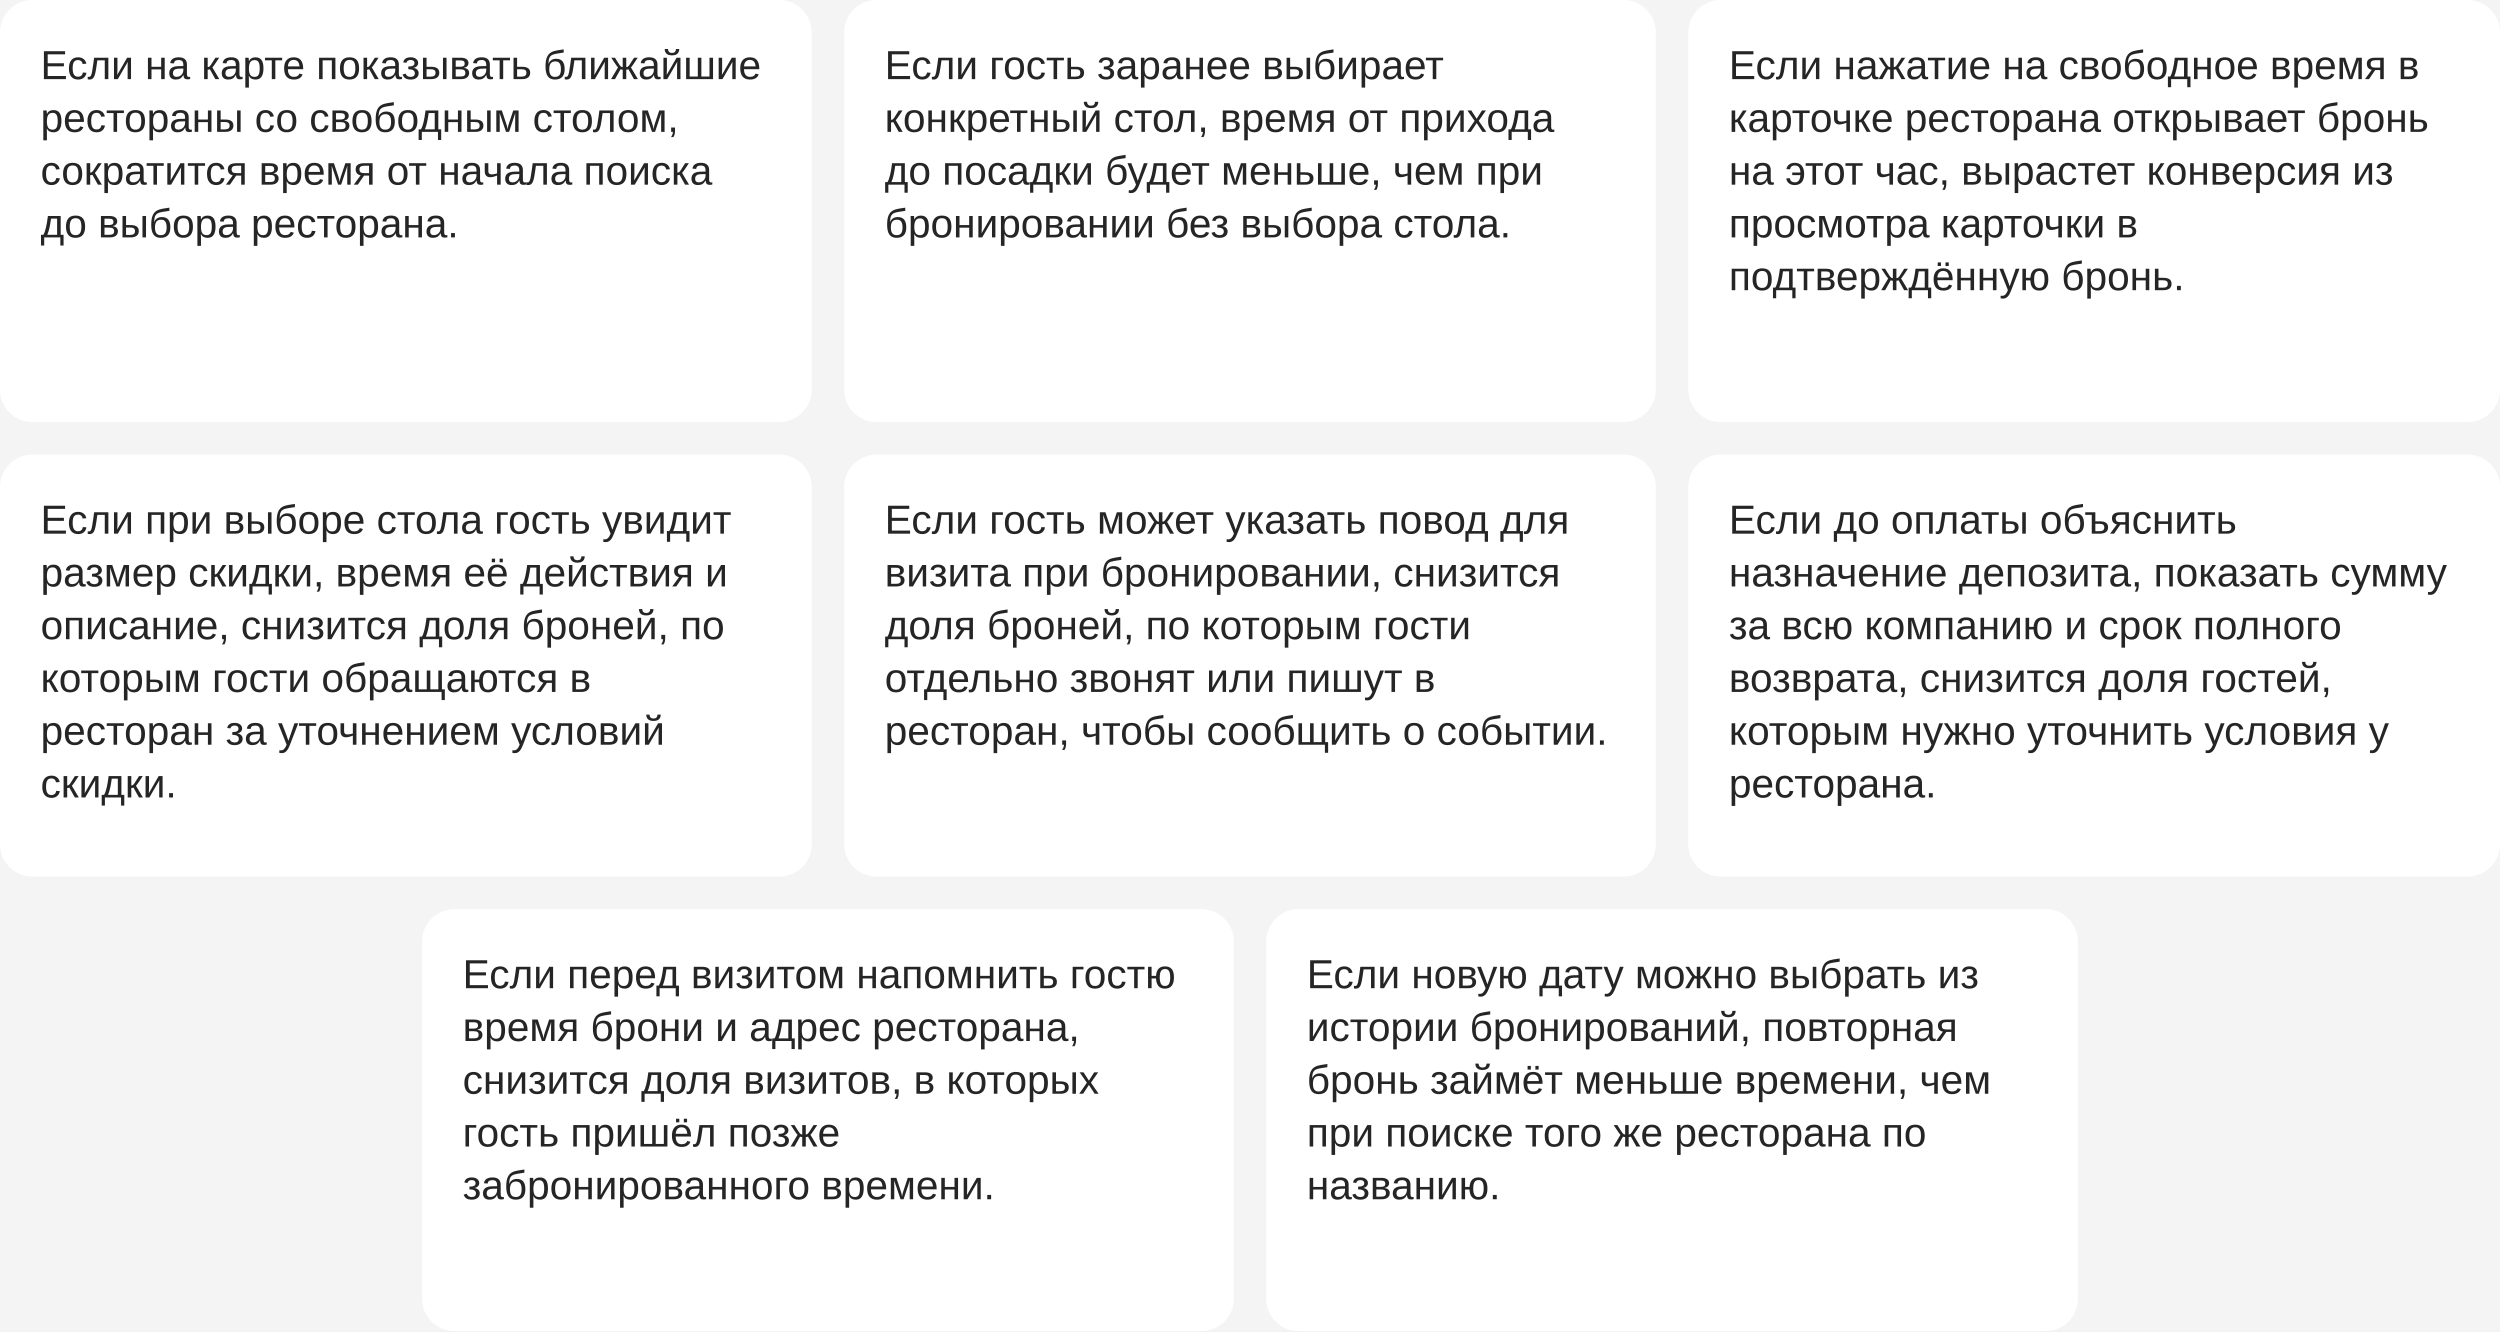
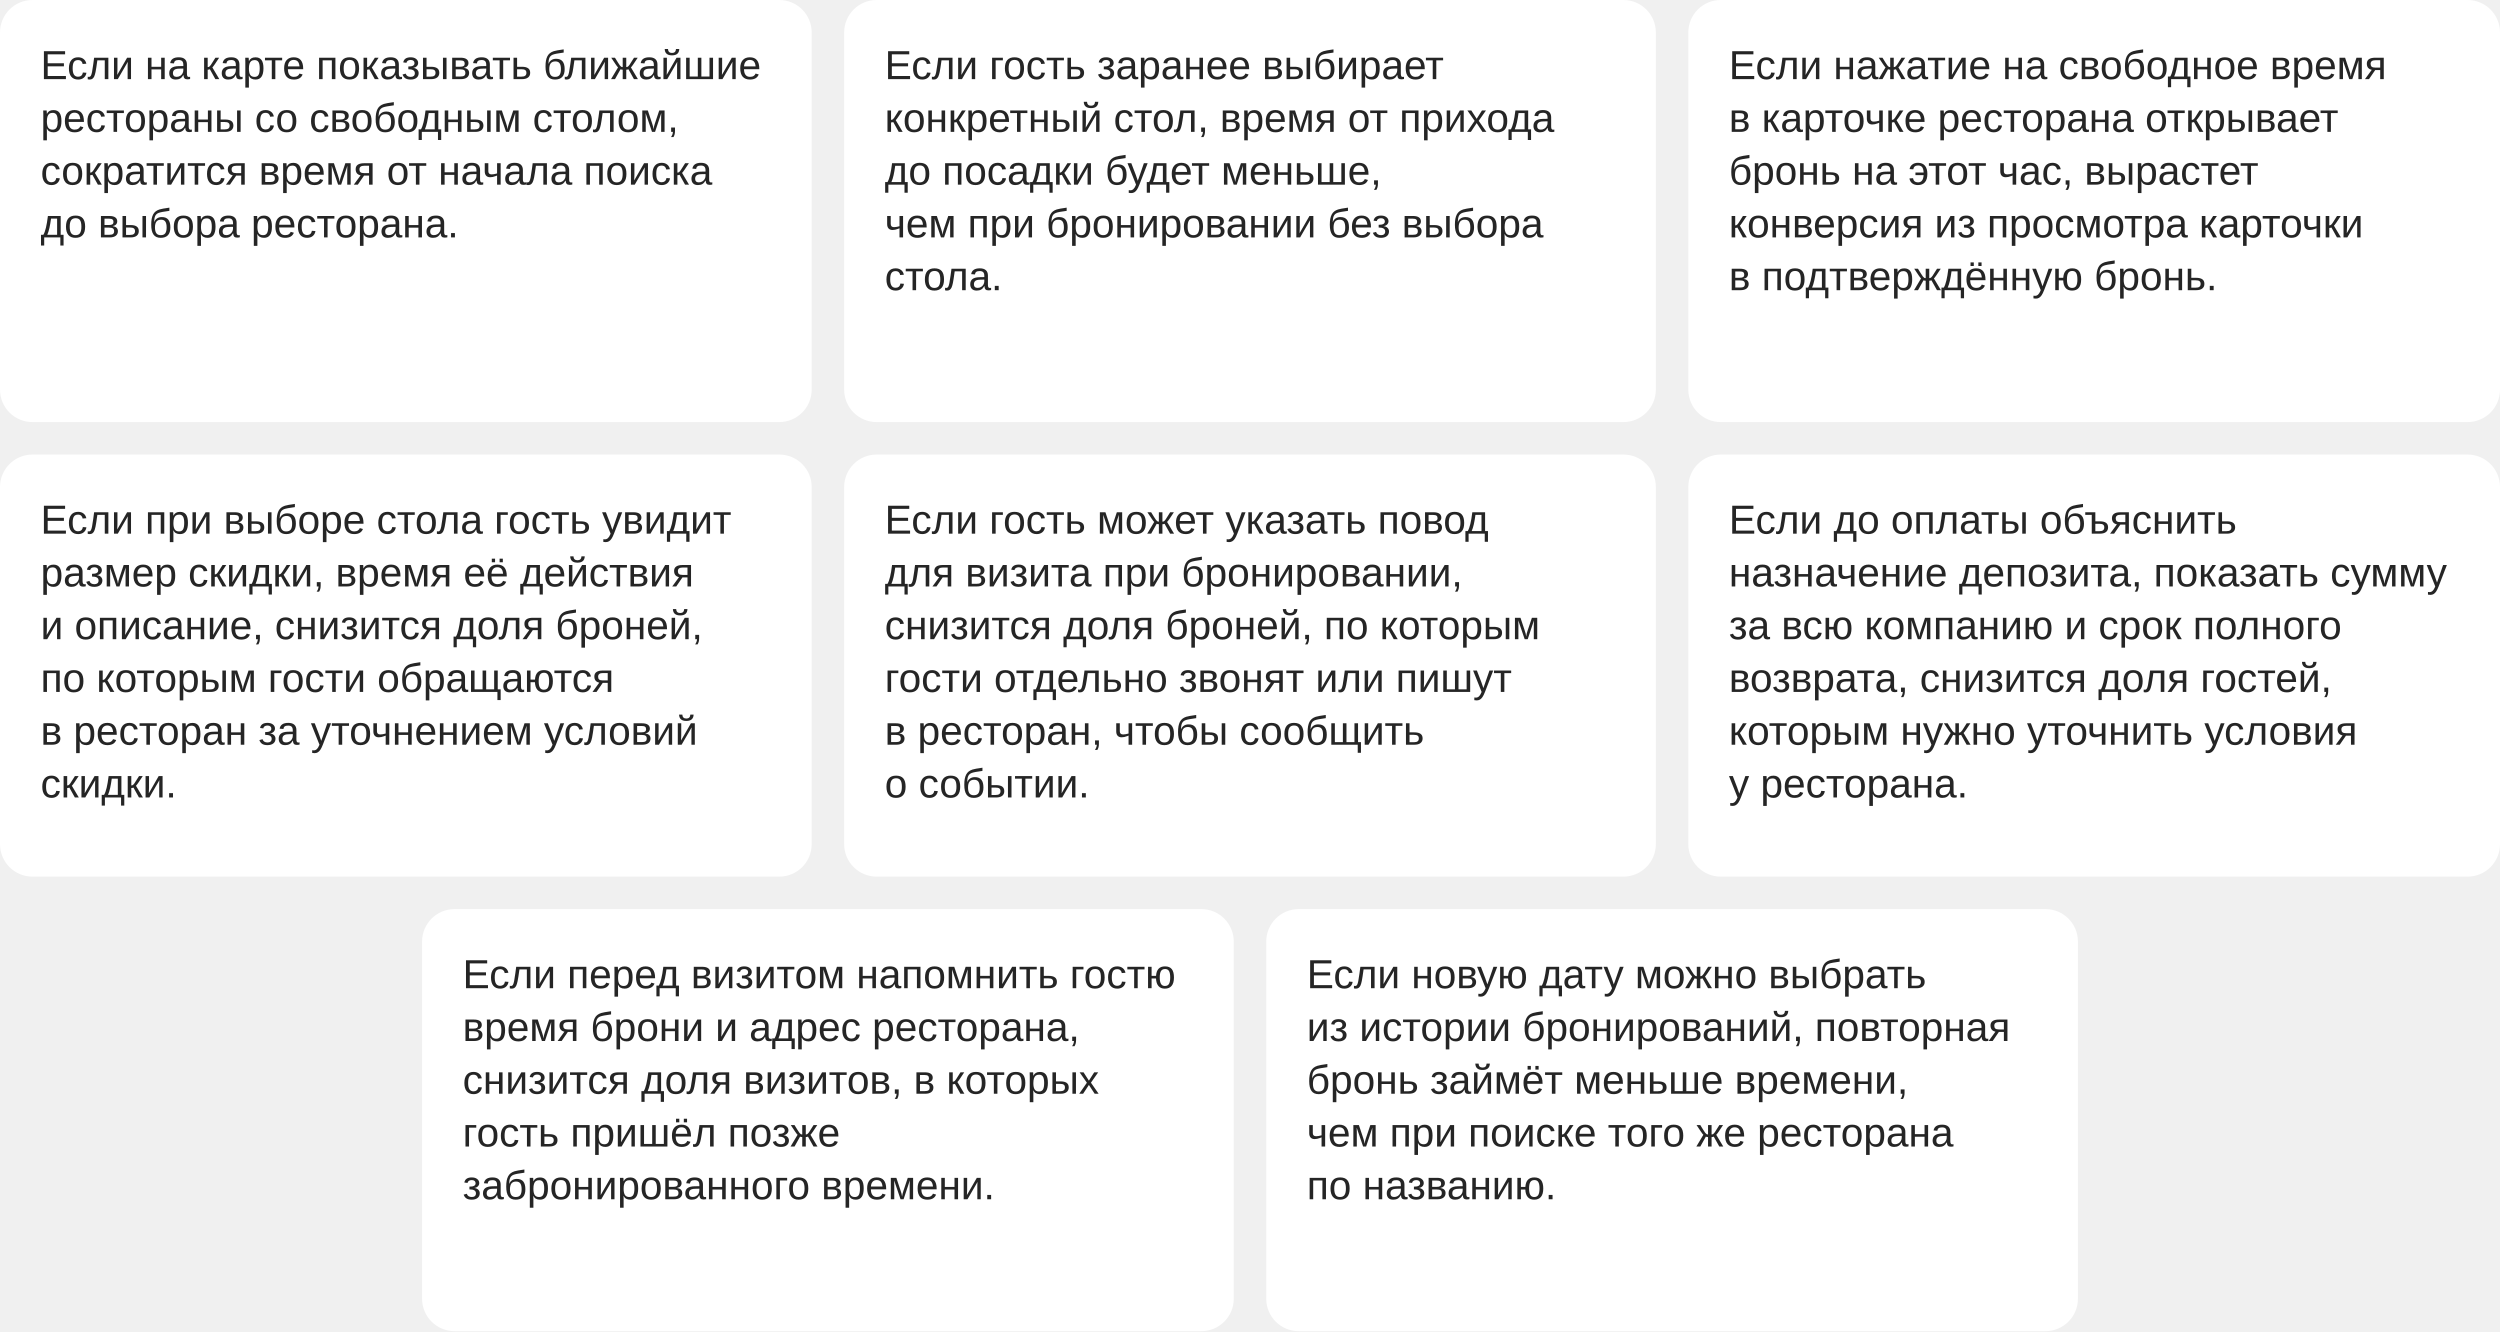
<svg xmlns="http://www.w3.org/2000/svg" viewBox="0 0 1232 656" width="1232" height="656" font-family="Arial, sans-serif">
-   <rect width="100%" height="100%" fill="#f4f4f4" />
  <rect x="0" y="0" width="400" height="208" rx="16" fill="#fff" />
-   <text x="20" y="39" font-size="20" fill="#252525">Если на карте показывать ближайшие</text>
-   <text x="20" y="65" font-size="20" fill="#252525">рестораны со свободным столом,</text>
-   <text x="20" y="91" font-size="20" fill="#252525">сократится время от начала поиска</text>
-   <text x="20" y="117" font-size="20" fill="#252525">до выбора ресторана.</text>
+   <text x="20" y="39" font-size="20" fill="#252525">Если на карте показывать ближайшие</text>
+   <text x="20" y="65" font-size="20" fill="#252525">рестораны со свободным столом,</text>
+   <text x="20" y="91" font-size="20" fill="#252525">сократится время от начала поиска</text>
+   <text x="20" y="117" font-size="20" fill="#252525">до выбора ресторана.</text>
  <rect x="416" y="0" width="400" height="208" rx="16" fill="#fff" />
  <text x="436" y="39" font-size="20" fill="#252525">Если гость заранее выбирает</text>
-   <text x="436" y="65" font-size="20" fill="#252525">конкретный стол, время от прихода</text>
-   <text x="436" y="91" font-size="20" fill="#252525">до посадки будет меньше, чем при</text>
-   <text x="436" y="117" font-size="20" fill="#252525">бронировании без выбора стола.</text>
+   <text x="436" y="65" font-size="20" fill="#252525">конкретный стол, время от прихода</text>
+   <text x="436" y="91" font-size="20" fill="#252525">до посадки будет меньше,</text>
+   <text x="436" y="117" font-size="20" fill="#252525">чем при бронировании без выбора</text>
+   <text x="436" y="143" font-size="20" fill="#252525">стола.</text>
  <rect x="832" y="0" width="400" height="208" rx="16" fill="#fff" />
-   <text x="852" y="39" font-size="20" fill="#252525">Если нажатие на свободное время в</text>
-   <text x="852" y="65" font-size="20" fill="#252525">карточке ресторана открывает бронь</text>
-   <text x="852" y="91" font-size="20" fill="#252525">на этот час, вырастет конверсия из</text>
-   <text x="852" y="117" font-size="20" fill="#252525">просмотра карточки в</text>
-   <text x="852" y="143" font-size="20" fill="#252525">подтверждённую бронь.</text>
+   <text x="852" y="39" font-size="20" fill="#252525">Если нажатие на свободное время</text>
+   <text x="852" y="65" font-size="20" fill="#252525">в карточке ресторана открывает</text>
+   <text x="852" y="91" font-size="20" fill="#252525">бронь на этот час, вырастет</text>
+   <text x="852" y="117" font-size="20" fill="#252525">конверсия из просмотра карточки</text>
+   <text x="852" y="143" font-size="20" fill="#252525">в подтверждённую бронь.</text>
  <rect x="0" y="224" width="400" height="208" rx="16" fill="#fff" />
-   <text x="20" y="263" font-size="20" fill="#252525">Если при выборе стола гость увидит</text>
-   <text x="20" y="289" font-size="20" fill="#252525">размер скидки, время её действия и</text>
-   <text x="20" y="315" font-size="20" fill="#252525">описание, снизится доля броней, по</text>
-   <text x="20" y="341" font-size="20" fill="#252525">которым гости обращаются в</text>
-   <text x="20" y="367" font-size="20" fill="#252525">ресторан за уточнением условий</text>
+   <text x="20" y="263" font-size="20" fill="#252525">Если при выборе стола гость увидит</text>
+   <text x="20" y="289" font-size="20" fill="#252525">размер скидки, время её действия</text>
+   <text x="20" y="315" font-size="20" fill="#252525">и описание, снизится доля броней,</text>
+   <text x="20" y="341" font-size="20" fill="#252525">по которым гости обращаются</text>
+   <text x="20" y="367" font-size="20" fill="#252525">в ресторан за уточнением условий</text>
  <text x="20" y="393" font-size="20" fill="#252525">скидки.</text>
  <rect x="416" y="224" width="400" height="208" rx="16" fill="#fff" />
-   <text x="436" y="263" font-size="20" fill="#252525">Если гость может указать повод для</text>
-   <text x="436" y="289" font-size="20" fill="#252525">визита при бронировании, снизится</text>
-   <text x="436" y="315" font-size="20" fill="#252525">доля броней, по которым гости</text>
-   <text x="436" y="341" font-size="20" fill="#252525">отдельно звонят или пишут в</text>
-   <text x="436" y="367" font-size="20" fill="#252525">ресторан, чтобы сообщить о событии.</text>
+   <text x="436" y="263" font-size="20" fill="#252525">Если гость может указать повод</text>
+   <text x="436" y="289" font-size="20" fill="#252525">для визита при бронировании,</text>
+   <text x="436" y="315" font-size="20" fill="#252525">снизится доля броней, по которым</text>
+   <text x="436" y="341" font-size="20" fill="#252525">гости отдельно звонят или пишут</text>
+   <text x="436" y="367" font-size="20" fill="#252525">в ресторан, чтобы сообщить</text>
+   <text x="436" y="393" font-size="20" fill="#252525">о событии.</text>
  <rect x="832" y="224" width="400" height="208" rx="16" fill="#fff" />
-   <text x="852" y="263" font-size="20" fill="#252525">Если до оплаты объяснить</text>
+   <text x="852" y="263" font-size="20" fill="#252525">Если до оплаты объяснить</text>
  <text x="852" y="289" font-size="20" fill="#252525">назначение депозита, показать сумму</text>
-   <text x="852" y="315" font-size="20" fill="#252525">за всю компанию и срок полного</text>
+   <text x="852" y="315" font-size="20" fill="#252525">за всю компанию и срок полного</text>
  <text x="852" y="341" font-size="20" fill="#252525">возврата, снизится доля гостей,</text>
-   <text x="852" y="367" font-size="20" fill="#252525">которым нужно уточнить условия у</text>
-   <text x="852" y="393" font-size="20" fill="#252525">ресторана.</text>
+   <text x="852" y="367" font-size="20" fill="#252525">которым нужно уточнить условия</text>
+   <text x="852" y="393" font-size="20" fill="#252525">у ресторана.</text>
  <rect x="208" y="448" width="400" height="208" rx="16" fill="#fff" />
  <text x="228" y="487" font-size="20" fill="#252525">Если перед визитом напомнить гостю</text>
-   <text x="228" y="513" font-size="20" fill="#252525">время брони и адрес ресторана,</text>
-   <text x="228" y="539" font-size="20" fill="#252525">снизится доля визитов, в которых</text>
+   <text x="228" y="513" font-size="20" fill="#252525">время брони и адрес ресторана,</text>
+   <text x="228" y="539" font-size="20" fill="#252525">снизится доля визитов, в которых</text>
  <text x="228" y="565" font-size="20" fill="#252525">гость пришёл позже</text>
  <text x="228" y="591" font-size="20" fill="#252525">забронированного времени.</text>
  <rect x="624" y="448" width="400" height="208" rx="16" fill="#fff" />
-   <text x="644" y="487" font-size="20" fill="#252525">Если новую дату можно выбрать из</text>
-   <text x="644" y="513" font-size="20" fill="#252525">истории бронирований, повторная</text>
-   <text x="644" y="539" font-size="20" fill="#252525">бронь займёт меньше времени, чем</text>
-   <text x="644" y="565" font-size="20" fill="#252525">при поиске того же ресторана по</text>
-   <text x="644" y="591" font-size="20" fill="#252525">названию.</text>
+   <text x="644" y="487" font-size="20" fill="#252525">Если новую дату можно выбрать</text>
+   <text x="644" y="513" font-size="20" fill="#252525">из истории бронирований, повторная</text>
+   <text x="644" y="539" font-size="20" fill="#252525">бронь займёт меньше времени,</text>
+   <text x="644" y="565" font-size="20" fill="#252525">чем при поиске того же ресторана</text>
+   <text x="644" y="591" font-size="20" fill="#252525">по названию.</text>
</svg>
